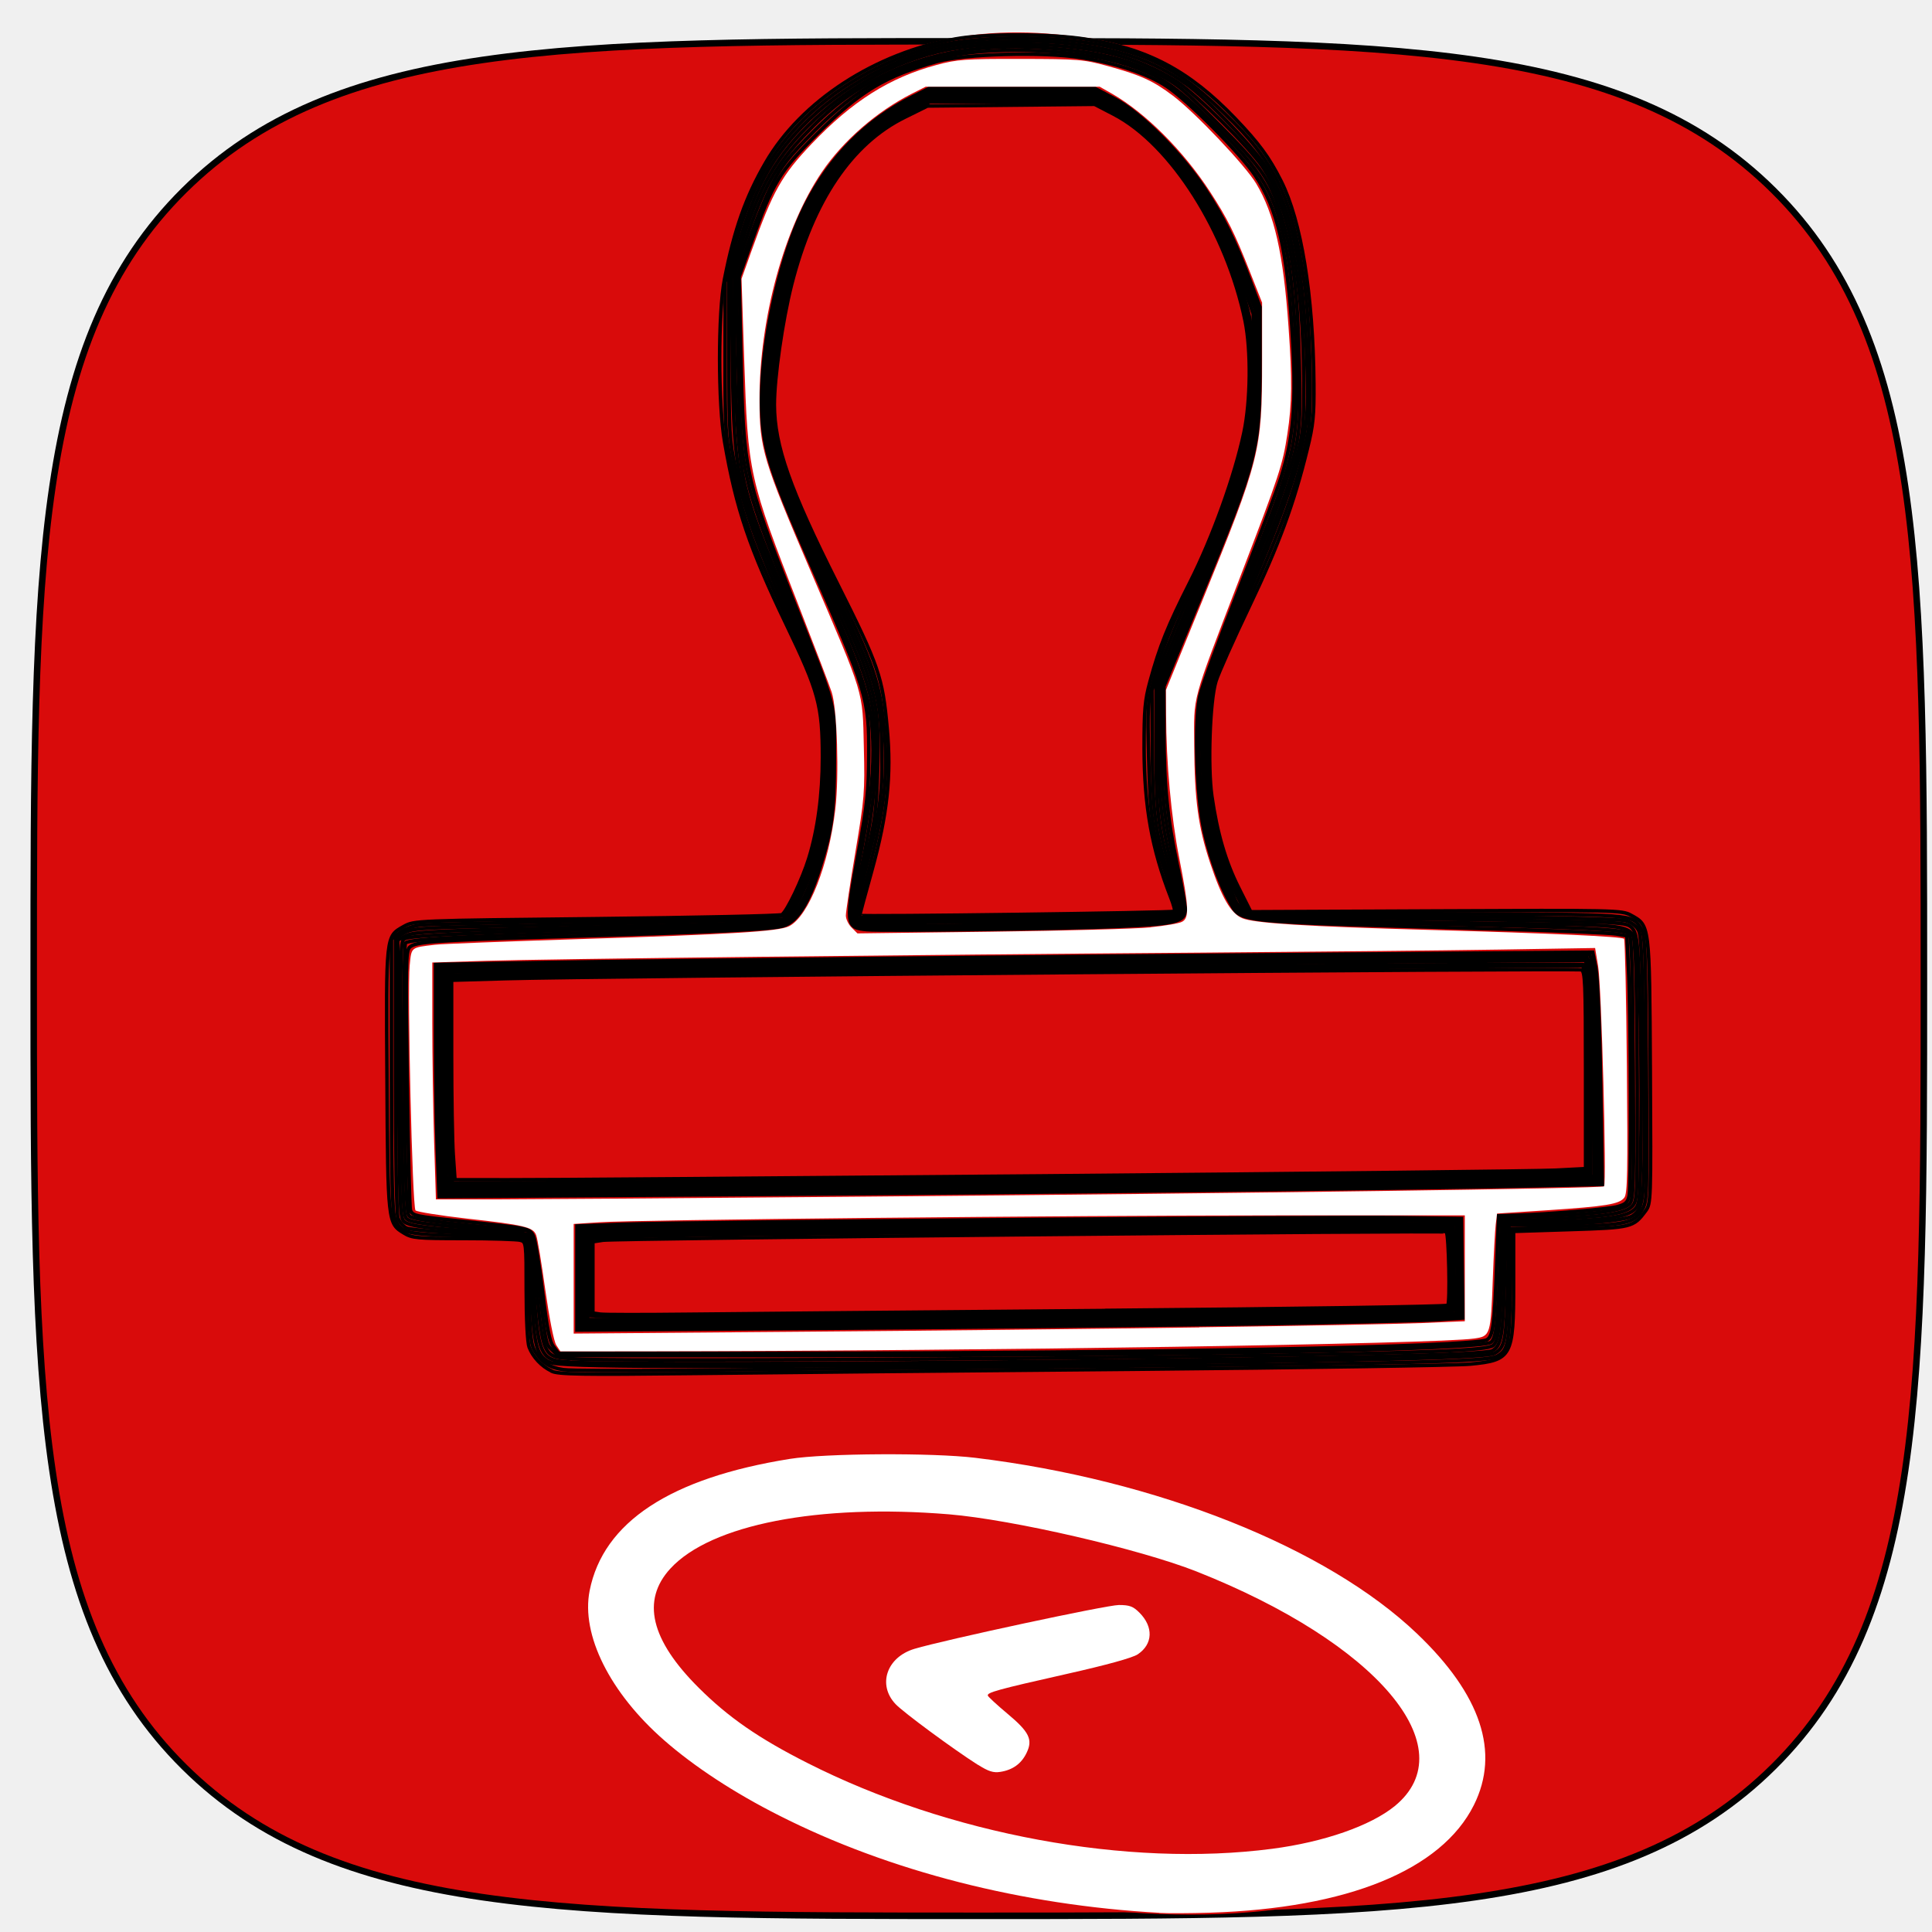
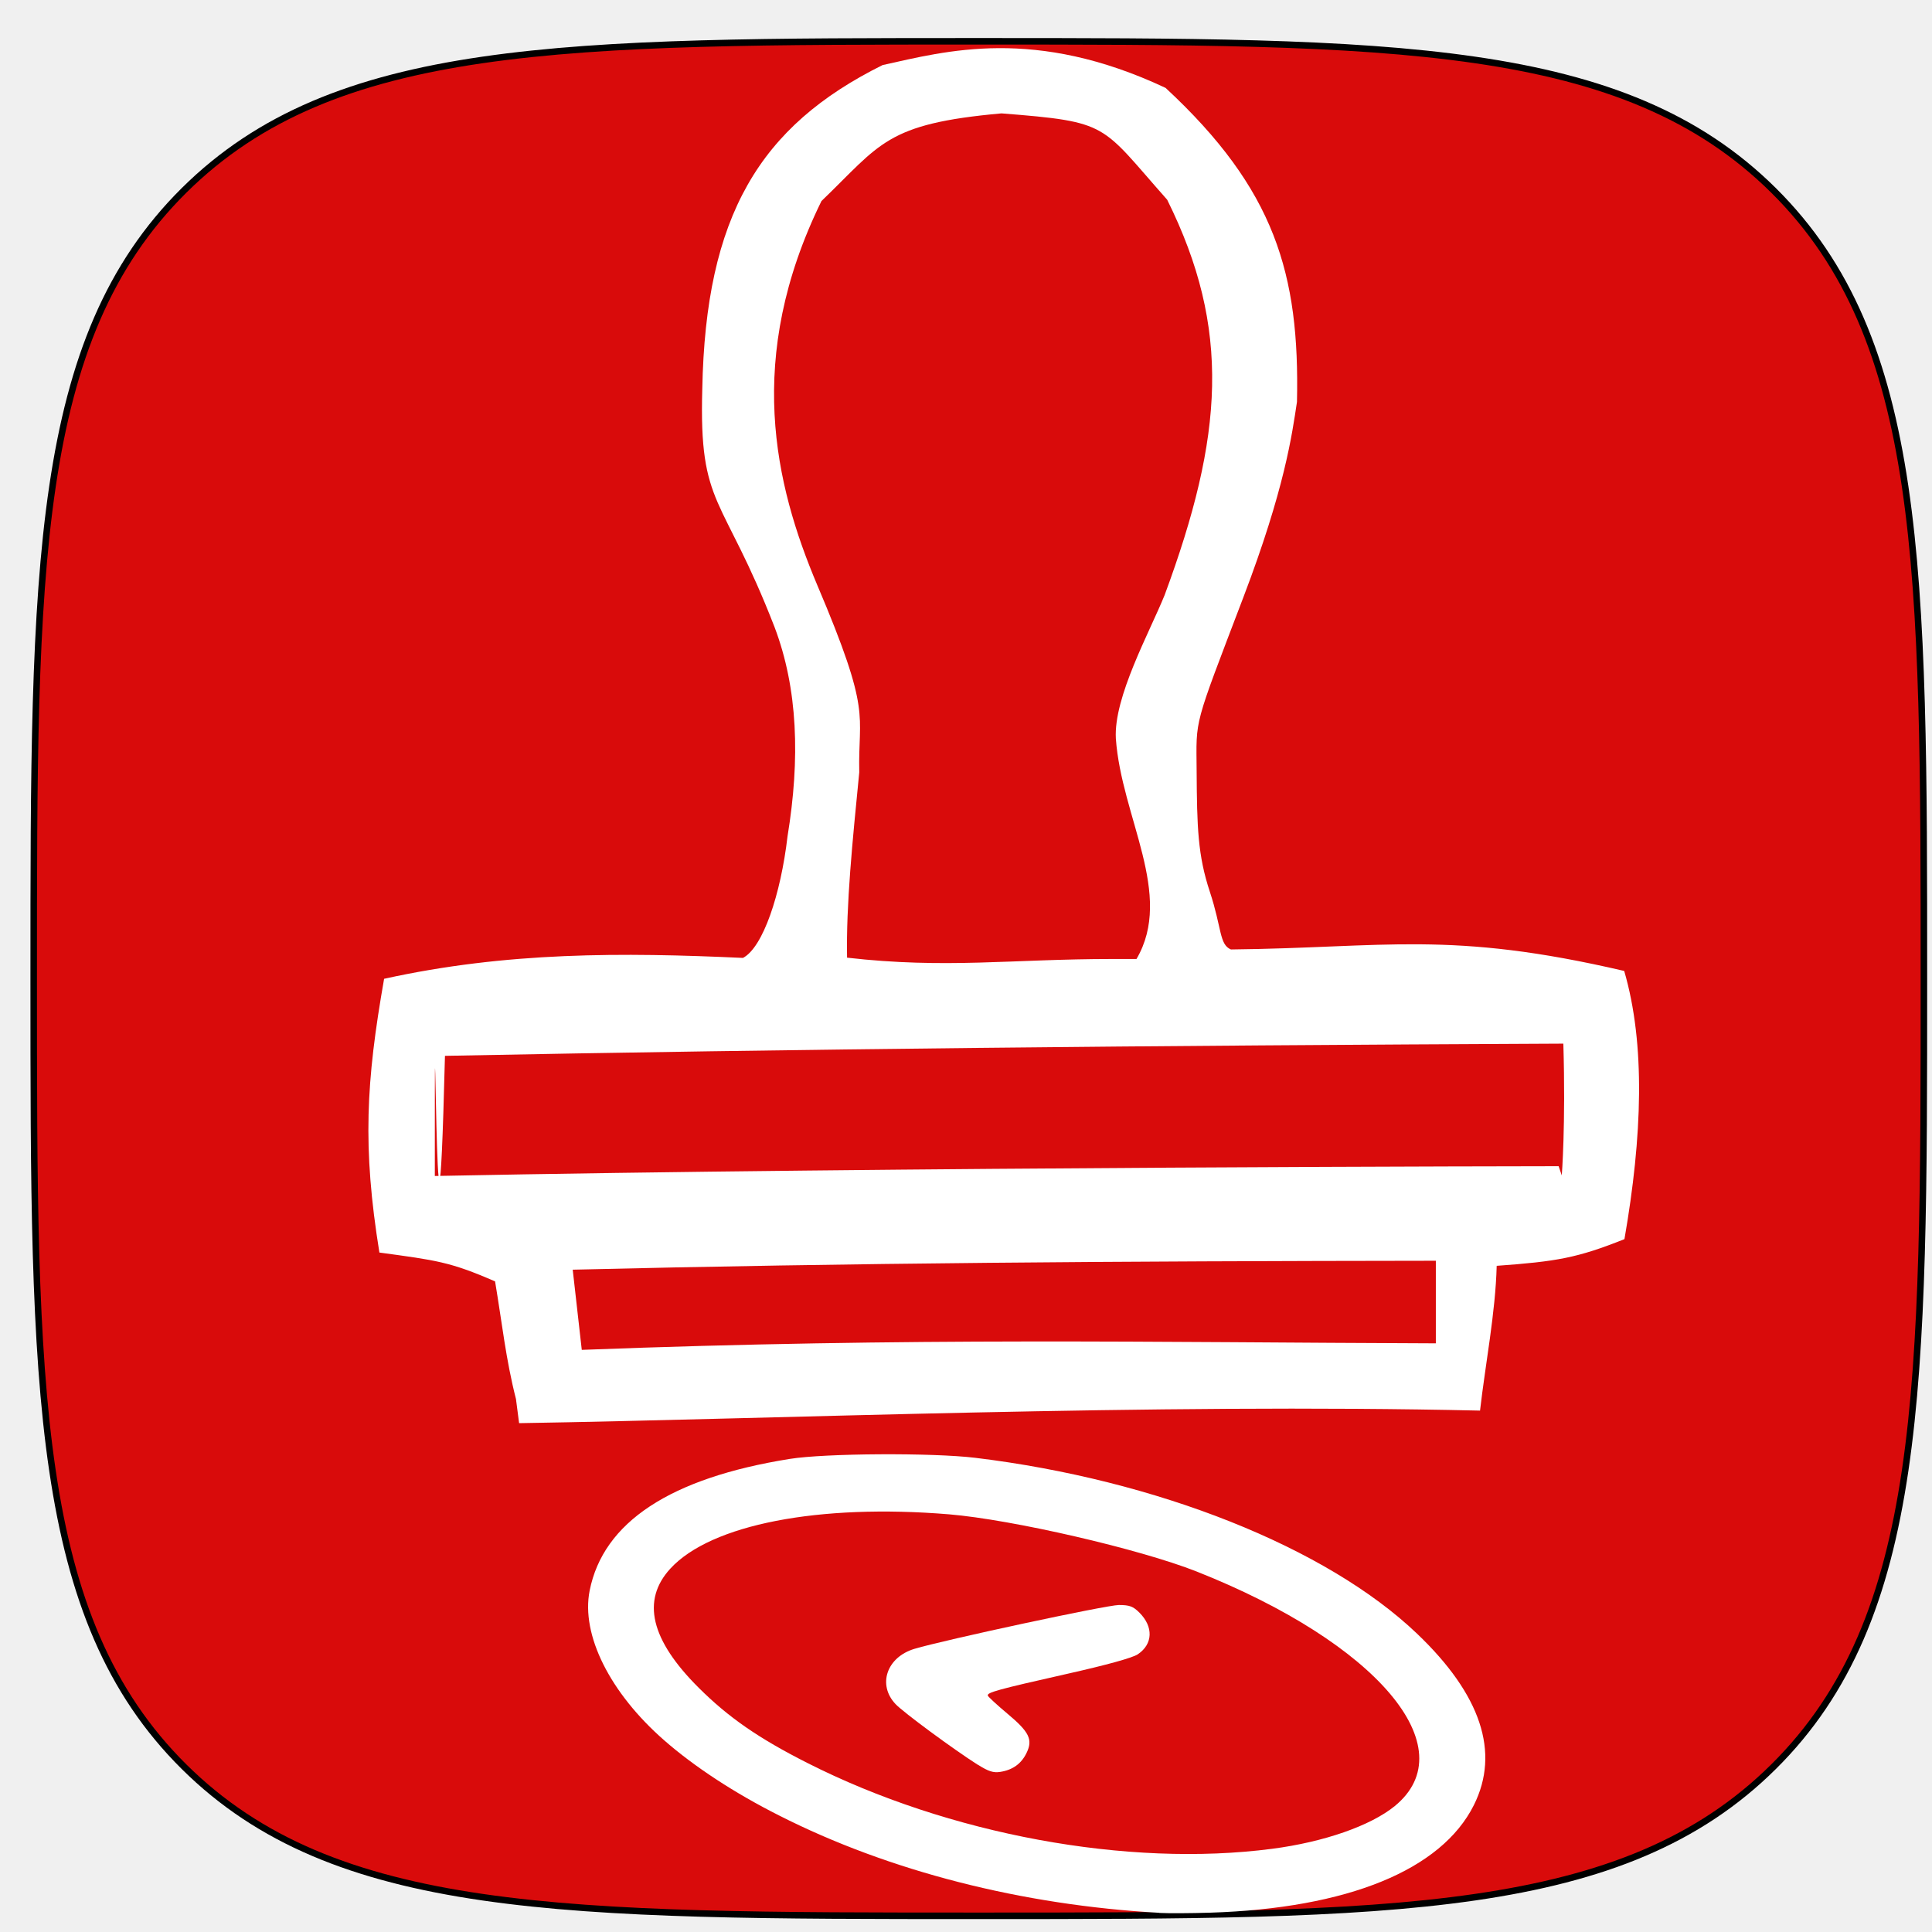
<svg xmlns="http://www.w3.org/2000/svg" width="16px" height="16px" viewBox="0 0 16 16" version="1.1" id="SVGRoot">
  <defs id="defs493" />
-   <g id="layer2">
-     <path d="m 8.106,15.866 c 3.43,0 5.337,0 6.582,-1.235 1.245,-1.235 1.245,-3.126 1.245,-6.527 0,-3.401 0,-5.292 -1.245,-6.527 -1.245,-1.235 -3.152,-1.235 -6.582,-1.235 -3.43,0 -5.337,0 -6.582,1.235 -1.245,1.235 -1.245,3.126 -1.245,6.527 0,3.401 0,5.292 1.245,6.527 1.245,1.235 3.152,1.235 6.582,1.235 z" id="path4949" style="fill:#d90b0b;fill-opacity:1;stroke:#000000;stroke-width:0.054;stroke-miterlimit:4;stroke-dasharray:none;stroke-opacity:1" />
+   <g id="layer3" style="display:none">
+     <rect style="fill:#d90b0b;fill-opacity:1" id="rect1467" width="16.262" height="16.313" x="-0.151" y="-0.151" />
  </g>
-   <g id="layer1">
-     <path style="display:inline;fill:#d90b0b;fill-opacity:1;stroke-width:0.017" d="m 8.624,15.75 c 1.542,0.254 2.875,0.043 3.422,-0.542 0.554,-0.593 0.237,-1.411 -0.813,-2.095 C 10.68,12.754 10.063,12.495 9.252,12.282 7.721,11.88 6.19,11.945 5.401,12.443 5.141,12.608 4.96,12.828 4.892,13.065 4.647,13.917 5.73,14.916 7.514,15.482 7.716,15.546 8.425,15.718 8.624,15.75 Z M 7.872,15.053 C 7.191,14.855 6.6,14.588 6.159,14.279 5.616,13.899 5.353,13.503 5.441,13.196 c 0.036,-0.125 0.099,-0.206 0.238,-0.306 0.453,-0.326 1.383,-0.441 2.493,-0.307 0.258,0.031 1.264,0.269 1.506,0.355 1.149,0.412 1.938,0.992 2.057,1.512 0.027,0.12 0.027,0.139 -0.011,0.246 -0.053,0.152 -0.152,0.255 -0.347,0.361 -0.592,0.32 -1.711,0.381 -2.854,0.155 -0.283,-0.056 -0.353,-0.073 -0.651,-0.16 z M 8.325,14.683 c 0.098,-0.022 0.157,-0.07 0.193,-0.159 0.056,-0.139 0.016,-0.214 -0.197,-0.37 -0.078,-0.057 -0.143,-0.111 -0.143,-0.119 -2.366e-4,-0.008 0.255,-0.071 0.567,-0.138 0.312,-0.068 0.596,-0.135 0.629,-0.149 0.177,-0.075 0.215,-0.254 0.085,-0.401 -0.028,-0.032 -0.065,-0.05 -0.131,-0.065 -0.086,-0.019 -0.152,-0.007 -0.941,0.169 -0.467,0.105 -0.868,0.199 -0.891,0.209 -0.062,0.028 -0.141,0.124 -0.162,0.195 -0.026,0.087 0.004,0.204 0.069,0.271 0.094,0.098 0.725,0.543 0.791,0.559 0.034,0.008 0.092,0.008 0.131,-9.4e-4 z M 4.683,11.392 c 0.021,9.1e-5 0.524,-0.004 1.119,-0.01 0.595,-0.005 1.35,-0.012 1.679,-0.015 0.329,-0.003 0.828,-0.007 1.11,-0.01 0.282,-0.003 1.225,-0.012 2.096,-0.02 1.702,-0.015 1.67,-0.013 1.776,-0.121 0.084,-0.085 0.097,-0.175 0.092,-0.612 -0.003,-0.222 -0.003,-0.405 -0.001,-0.406 0.002,-9.39e-4 0.194,-0.003 0.426,-0.006 0.232,-0.002 0.454,-0.013 0.493,-0.023 0.086,-0.024 0.176,-0.116 0.202,-0.207 0.011,-0.037 0.018,-0.193 0.016,-0.347 -0.002,-0.154 -0.006,-0.6 -0.009,-0.992 -0.003,-0.392 -0.008,-0.75 -0.011,-0.796 -0.01,-0.156 -0.095,-0.258 -0.246,-0.293 -0.065,-0.015 -0.461,-0.015 -2.393,0.005 -0.271,0.003 -0.531,0.004 -0.576,0.004 l -0.083,-0.001 -0.071,-0.118 C 10.071,7.035 9.965,6.372 10.044,5.805 10.069,5.623 10.107,5.527 10.323,5.097 10.559,4.63 10.63,4.455 10.744,4.057 10.846,3.702 10.906,3.522 10.898,3.227 10.853,1.683 10.636,1.365 10.155,0.889 9.634,0.373 9.135,0.323 8.751,0.285 7.889,0.201 7.139,0.44 6.593,0.997 5.801,1.803 5.675,3.656 6.506,5.182 6.725,5.584 6.78,5.749 6.801,6.072 6.828,6.495 6.768,6.943 6.644,7.245 6.583,7.393 6.487,7.573 6.466,7.58 c -0.004,0.001 -0.122,0.003 -0.262,0.004 -1.264,0.008 -2.731,0.027 -2.776,0.036 -0.03,0.006 -0.084,0.032 -0.12,0.057 -0.129,0.091 -0.129,0.097 -0.119,1.272 0.005,0.584 0.015,1.085 0.023,1.115 0.007,0.029 0.038,0.078 0.068,0.108 0.101,0.101 0.149,0.109 0.624,0.105 0.238,-0.002 0.435,-7.73e-4 0.437,0.003 0.002,0.004 0.006,0.169 0.007,0.368 0.002,0.198 0.005,0.397 0.008,0.44 0.005,0.077 0.059,0.179 0.122,0.229 0.04,0.032 0.157,0.075 0.206,0.075 z m 0.227,-0.8 c -0.001,-0.151 7.52e-4,-0.286 0.004,-0.299 0.005,-0.019 0.279,-0.027 1.188,-0.035 0.65,-0.006 1.54,-0.014 1.978,-0.018 2.748,-0.026 3.866,-0.035 3.886,-0.03 0.026,0.006 0.037,0.593 0.012,0.604 -0.009,0.004 -0.336,0.009 -0.727,0.012 -0.98,0.008 -2.421,0.021 -4.515,0.042 -0.976,0.01 -1.785,0.014 -1.799,0.009 -0.017,-0.006 -0.025,-0.099 -0.027,-0.284 z M 3.75,8.938 c -0.004,-0.449 -0.004,-0.817 -2.139e-4,-0.82 0.006,-0.003 1.235,-0.016 2.933,-0.031 0.266,-0.002 1.179,-0.011 2.03,-0.018 0.85,-0.008 1.969,-0.018 2.485,-0.023 0.516,-0.005 1.157,-0.011 1.423,-0.013 0.266,-0.003 0.486,-0.002 0.489,0.002 0.003,0.004 0.006,0.145 0.007,0.313 0.006,0.708 0.009,1.103 0.011,1.212 0.001,0.064 -0.004,0.118 -0.012,0.119 -0.008,0.002 -0.351,0.007 -0.763,0.01 -0.874,0.008 -1.251,0.011 -2.438,0.023 -0.48,0.005 -1.855,0.017 -3.054,0.028 -1.2,0.011 -2.378,0.022 -2.618,0.025 -0.24,0.003 -0.447,0.001 -0.461,-0.003 C 3.765,9.756 3.755,9.5 3.75,8.938 Z M 7.233,7.192 C 7.349,6.788 7.365,6.684 7.368,6.325 7.373,5.784 7.302,5.492 7.054,5.036 6.645,4.283 6.387,3.755 6.427,3.219 6.593,0.997 7.76,0.883 7.76,0.883 L 9.028,0.866 C 9.774,1.112 10.288,2.203 10.341,2.926 10.366,3.273 10.325,3.545 10.173,4.023 10.054,4.4 9.971,4.592 9.754,4.997 c -0.1,0.186 -0.125,0.25 -0.2,0.51 -0.092,0.319 -0.102,0.397 -0.096,0.773 0.006,0.382 0.089,0.817 0.211,1.104 0.037,0.088 0.064,0.161 0.06,0.164 -0.006,0.003 -2.57,0.031 -2.595,0.028 -0.005,-6.133e-4 0.04,-0.173 0.1,-0.383 z" id="path4879" />
-     <path style="opacity:1;fill:#000000;fill-opacity:0;fill-rule:nonzero;stroke:#000000;stroke-width:0.029;stroke-miterlimit:4;stroke-dasharray:none;stroke-opacity:1;paint-order:stroke fill markers" d="M 4.568,11.354 C 4.486,11.316 4.413,11.238 4.382,11.156 c -0.014,-0.036 -0.024,-0.234 -0.024,-0.467 0,-0.401 -4.53e-4,-0.405 -0.05,-0.418 C 4.281,10.264 4.07,10.257 3.839,10.257 3.457,10.257 3.412,10.253 3.346,10.212 3.212,10.131 3.212,10.128 3.205,8.94 3.197,7.735 3.195,7.757 3.343,7.673 3.431,7.624 3.435,7.624 4.939,7.608 5.769,7.599 6.46,7.584 6.475,7.575 6.517,7.549 6.645,7.281 6.698,7.109 6.772,6.871 6.811,6.582 6.811,6.273 6.811,5.843 6.78,5.729 6.513,5.175 6.207,4.539 6.097,4.215 6.001,3.66 5.946,3.347 5.946,2.59 6,2.313 6.081,1.902 6.177,1.629 6.342,1.346 6.636,0.838 7.246,0.441 7.915,0.322 c 0.25,-0.044 0.765,-0.044 1.065,8.921e-4 0.52,0.078 0.866,0.26 1.248,0.658 0.196,0.205 0.28,0.318 0.381,0.518 0.166,0.33 0.266,0.942 0.272,1.676 0.002,0.265 -0.005,0.344 -0.055,0.545 -0.109,0.448 -0.237,0.796 -0.48,1.303 -0.132,0.275 -0.256,0.554 -0.276,0.619 -0.05,0.16 -0.069,0.705 -0.034,0.95 0.044,0.307 0.113,0.542 0.22,0.756 l 0.102,0.203 1.536,-0.007 c 1.481,-0.007 1.538,-0.006 1.612,0.035 0.157,0.087 0.154,0.066 0.161,1.291 0.006,1.078 0.005,1.098 -0.039,1.158 -0.101,0.136 -0.114,0.139 -0.623,0.155 l -0.47,0.015 v 0.44 c 0,0.596 -0.016,0.626 -0.357,0.659 -0.114,0.011 -1.37,0.03 -2.792,0.043 -1.422,0.012 -3.073,0.028 -3.668,0.035 -0.897,0.01 -1.094,0.007 -1.149,-0.019 z m 4.596,-0.502 c 1.543,-0.013 2.815,-0.032 2.826,-0.042 0.02,-0.019 0.008,-0.587 -0.012,-0.607 -0.015,-0.015 -6.883,0.052 -6.985,0.068 l -0.083,0.013 v 0.295 0.295 l 0.061,0.009 c 0.033,0.005 0.359,0.005 0.724,0.001 0.365,-0.004 1.926,-0.018 3.469,-0.031 z M 8.634,9.738 c 2.2,-0.019 4.111,-0.04 4.248,-0.047 L 13.131,9.678 V 8.862 c 0,-0.725 -0.004,-0.818 -0.035,-0.83 -0.039,-0.015 -8.209,0.051 -8.909,0.073 l -0.447,0.013 v 0.624 c 0,0.343 0.006,0.715 0.014,0.826 l 0.014,0.202 0.433,5.348e-4 C 4.439,9.772 6.434,9.756 8.634,9.738 Z M 9.727,7.547 c 0.005,-0.005 -0.008,-0.057 -0.031,-0.114 C 9.539,7.029 9.477,6.684 9.475,6.202 9.475,5.879 9.481,5.801 9.524,5.644 9.604,5.35 9.672,5.182 9.856,4.819 10.042,4.451 10.226,3.941 10.302,3.581 10.357,3.321 10.361,2.903 10.312,2.66 10.161,1.923 9.699,1.194 9.225,0.947 l -0.16,-0.083 -0.692,0.007 -0.692,0.007 -0.188,0.093 C 7.052,1.188 6.732,1.662 6.556,2.357 6.48,2.657 6.413,3.127 6.413,3.352 6.414,3.692 6.541,4.051 6.934,4.832 7.277,5.514 7.309,5.607 7.347,6.031 7.383,6.422 7.349,6.743 7.221,7.207 7.165,7.408 7.12,7.576 7.12,7.581 7.12,7.593 9.714,7.559 9.727,7.547 Z" id="path824" />
-     <path style="opacity:1;fill:#000000;fill-opacity:0;fill-rule:nonzero;stroke:#000000;stroke-width:0.029;stroke-miterlimit:4;stroke-dasharray:none;stroke-opacity:1;paint-order:stroke fill markers" d="M 4.667,11.343 C 4.553,11.326 4.494,11.289 4.434,11.197 4.397,11.14 4.39,11.077 4.38,10.707 4.374,10.474 4.361,10.274 4.351,10.264 4.341,10.254 4.122,10.241 3.865,10.235 3.354,10.222 3.322,10.215 3.27,10.092 3.249,10.04 3.242,9.764 3.242,8.901 V 7.778 l 0.065,-0.052 c 0.041,-0.032 0.108,-0.057 0.177,-0.065 0.061,-0.007 0.757,-0.022 1.545,-0.034 1.09,-0.016 1.442,-0.028 1.468,-0.049 C 6.551,7.534 6.698,7.203 6.744,7.023 6.849,6.612 6.859,6.009 6.767,5.718 6.74,5.633 6.626,5.365 6.514,5.121 6.229,4.504 6.155,4.298 6.056,3.834 6.008,3.614 6.004,3.544 6.005,2.965 L 6.006,2.335 6.076,2.075 C 6.201,1.607 6.35,1.316 6.606,1.043 6.887,0.741 7.306,0.498 7.733,0.387 8.128,0.285 8.827,0.292 9.249,0.402 c 0.352,0.092 0.566,0.221 0.895,0.54 0.422,0.408 0.555,0.69 0.656,1.385 0.049,0.338 0.068,1.057 0.033,1.247 -0.074,0.402 -0.219,0.806 -0.535,1.498 -0.132,0.29 -0.252,0.578 -0.267,0.641 -0.014,0.062 -0.026,0.287 -0.027,0.5 -8.6e-4,0.403 0.027,0.599 0.123,0.88 0.065,0.188 0.2,0.468 0.228,0.469 0.013,5.789e-4 0.715,0.003 1.56,0.006 1.65,0.005 1.596,8.772e-4 1.674,0.12 0.035,0.054 0.039,0.156 0.046,1.16 0.007,1.092 0.007,1.101 -0.04,1.177 -0.065,0.105 -0.129,0.118 -0.643,0.136 l -0.435,0.015 -0.008,0.466 c -0.009,0.488 -0.018,0.54 -0.112,0.59 -0.082,0.044 -0.723,0.06 -3.321,0.084 -1.373,0.013 -2.905,0.027 -3.403,0.032 -0.498,0.005 -0.951,0.003 -1.005,-0.005 z m 4.132,-0.469 c 1.55,-0.014 2.907,-0.032 3.016,-0.04 l 0.199,-0.014 -9.32e-4,-0.303 c -5.13e-4,-0.167 -0.009,-0.311 -0.019,-0.32 -0.027,-0.027 -6.644,0.021 -6.969,0.051 L 4.888,10.26 v 0.318 0.318 l 0.16,0.006 c 0.088,0.004 0.334,0.004 0.547,0.002 0.213,-0.002 1.655,-0.016 3.204,-0.03 z M 9.982,9.748 C 11.306,9.736 12.562,9.721 12.771,9.713 L 13.153,9.7 V 8.908 c 0,-0.485 -0.009,-0.815 -0.023,-0.851 L 13.107,7.998 11.368,8.012 C 6.247,8.055 4.739,8.07 4.253,8.083 l -0.536,0.014 1.149e-4,0.633 c 6.19e-5,0.348 0.007,0.731 0.015,0.851 l 0.014,0.219 1.913,-0.015 c 1.052,-0.008 2.997,-0.024 4.322,-0.036 z M 9.046,7.587 c 0.373,-0.008 0.684,-0.021 0.693,-0.03 0.008,-0.008 -0.02,-0.123 -0.064,-0.254 C 9.545,6.909 9.527,6.796 9.513,6.29 9.502,5.84 9.503,5.819 9.558,5.616 9.625,5.373 9.694,5.197 9.826,4.933 10.03,4.526 10.211,4.048 10.304,3.672 c 0.044,-0.178 0.052,-0.267 0.052,-0.586 3.75e-4,-0.343 -0.005,-0.394 -0.059,-0.586 C 10.221,2.235 10.169,2.102 10.056,1.875 9.84,1.446 9.519,1.079 9.227,0.926 L 9.069,0.844 H 8.385 7.7 l -0.174,0.087 C 7.071,1.159 6.774,1.556 6.583,2.191 6.497,2.473 6.416,2.936 6.397,3.242 c -0.024,0.386 0.077,0.698 0.517,1.601 0.319,0.655 0.372,0.808 0.407,1.185 0.036,0.381 0.005,0.664 -0.125,1.174 -0.054,0.211 -0.098,0.388 -0.098,0.393 0,0.014 1.136,0.009 1.948,-0.009 z" id="path826" />
-     <path style="opacity:1;fill:#000000;fill-opacity:0;fill-rule:nonzero;stroke:#000000;stroke-width:0.029;stroke-miterlimit:4;stroke-dasharray:none;stroke-opacity:1;paint-order:stroke fill markers" d="M 4.552,11.283 C 4.44,11.223 4.422,11.15 4.401,10.693 4.391,10.462 4.374,10.264 4.363,10.253 4.352,10.242 4.133,10.224 3.877,10.213 3.611,10.202 3.391,10.183 3.364,10.169 3.338,10.155 3.308,10.119 3.296,10.088 3.284,10.056 3.275,9.564 3.275,8.901 V 7.769 l 0.072,-0.043 c 0.066,-0.039 0.14,-0.044 0.956,-0.06 0.486,-0.01 1.176,-0.026 1.534,-0.036 l 0.65,-0.018 0.049,-0.057 C 6.597,7.484 6.717,7.198 6.769,6.999 6.861,6.642 6.876,6.056 6.8,5.763 6.782,5.695 6.662,5.403 6.534,5.114 6.264,4.507 6.166,4.233 6.091,3.88 6.041,3.645 6.037,3.582 6.037,2.962 V 2.296 L 6.105,2.062 C 6.247,1.57 6.377,1.324 6.638,1.052 6.963,0.714 7.431,0.461 7.882,0.38 8.116,0.338 8.532,0.328 8.809,0.356 9.263,0.403 9.545,0.498 9.825,0.697 10.004,0.825 10.405,1.245 10.498,1.403 c 0.201,0.338 0.297,0.81 0.325,1.588 0.012,0.326 0.007,0.445 -0.022,0.611 -0.054,0.307 -0.202,0.724 -0.498,1.404 -0.146,0.335 -0.276,0.653 -0.29,0.707 -0.016,0.065 -0.022,0.265 -0.015,0.581 0.009,0.447 0.014,0.497 0.07,0.681 0.067,0.22 0.209,0.539 0.258,0.577 0.022,0.018 0.474,0.028 1.545,0.037 0.972,0.008 1.542,0.021 1.593,0.036 0.052,0.015 0.089,0.045 0.108,0.084 0.022,0.046 0.031,0.319 0.04,1.112 0.012,1.126 0.008,1.182 -0.095,1.25 -0.056,0.037 -0.45,0.072 -0.819,0.074 l -0.201,8.2e-4 -0.011,0.47 c -0.011,0.486 -0.022,0.545 -0.109,0.592 -0.069,0.037 -1.032,0.061 -3.466,0.086 -3.138,0.033 -4.282,0.029 -4.358,-0.012 z m 6.08,-0.407 c 0.758,-0.011 1.386,-0.028 1.395,-0.038 0.009,-0.01 0.01,-0.162 0.002,-0.338 l -0.014,-0.32 -1.083,-0.007 c -1.225,-0.008 -5.736,0.034 -5.935,0.055 l -0.13,0.014 v 0.343 0.343 l 2.193,-0.016 c 1.206,-0.009 2.814,-0.025 3.572,-0.035 z M 9.982,9.771 c 1.215,-0.012 2.431,-0.027 2.701,-0.035 l 0.492,-0.014 -0.001,-0.754 C 13.172,8.269 13.16,8.025 13.123,7.988 13.107,7.972 4.878,8.041 4.143,8.063 l -0.447,0.013 9.95e-5,0.621 c 5.52e-5,0.341 0.007,0.734 0.015,0.873 l 0.015,0.252 2.024,-0.015 c 1.113,-0.008 3.018,-0.024 4.234,-0.036 z M 9.628,7.586 c 0.157,-0.017 0.155,-0.008 0.055,-0.324 C 9.567,6.894 9.546,6.736 9.543,6.205 l -0.003,-0.489 0.081,-0.233 C 9.665,5.354 9.771,5.101 9.856,4.919 10.056,4.493 10.177,4.189 10.275,3.86 c 0.077,-0.259 0.08,-0.276 0.088,-0.71 0.009,-0.428 0.007,-0.453 -0.05,-0.661 C 10.123,1.79 9.676,1.14 9.221,0.901 L 9.069,0.821 H 8.381 7.693 L 7.556,0.89 C 7.48,0.928 7.359,1.002 7.286,1.053 6.857,1.357 6.579,1.913 6.437,2.745 6.304,3.522 6.341,3.69 6.91,4.887 c 0.346,0.728 0.389,0.879 0.394,1.37 0.003,0.334 -0.018,0.476 -0.143,0.979 -0.048,0.192 -0.08,0.36 -0.072,0.374 0.016,0.026 2.269,0.004 2.538,-0.024 z" id="path828" />
-     <path style="opacity:1;fill:#000000;fill-opacity:0;fill-rule:nonzero;stroke:#000000;stroke-width:0.029;stroke-miterlimit:4;stroke-dasharray:none;stroke-opacity:1;paint-order:stroke fill markers" d="M 4.709,11.279 C 4.466,11.266 4.453,11.232 4.413,10.538 4.403,10.364 4.388,10.268 4.368,10.247 4.347,10.227 4.248,10.213 4.055,10.202 3.563,10.177 3.385,10.155 3.345,10.115 3.312,10.082 3.308,9.963 3.301,8.932 L 3.294,7.785 3.364,7.748 C 3.425,7.717 3.609,7.708 4.708,7.682 6.667,7.635 6.475,7.647 6.545,7.569 6.618,7.487 6.732,7.218 6.79,6.991 6.881,6.635 6.894,6.067 6.818,5.771 6.801,5.704 6.678,5.396 6.546,5.086 6.099,4.044 6.078,3.953 6.066,3.018 L 6.056,2.309 6.127,2.068 C 6.281,1.546 6.429,1.288 6.75,0.986 7.049,0.704 7.446,0.494 7.827,0.416 c 0.367,-0.075 0.927,-0.067 1.329,0.018 0.205,0.043 0.425,0.134 0.594,0.245 0.157,0.103 0.59,0.534 0.703,0.699 0.222,0.324 0.34,0.932 0.344,1.764 0.002,0.35 -0.005,0.436 -0.046,0.597 -0.071,0.279 -0.192,0.606 -0.477,1.282 -0.141,0.334 -0.268,0.656 -0.283,0.715 -0.019,0.077 -0.023,0.242 -0.014,0.575 0.015,0.522 0.035,0.627 0.192,0.99 0.14,0.325 -0.052,0.288 1.607,0.309 0.788,0.01 1.493,0.024 1.568,0.031 0.223,0.02 0.212,-0.005 0.234,0.576 0.01,0.278 0.016,0.786 0.012,1.129 -0.006,0.59 -0.009,0.626 -0.051,0.668 -0.063,0.063 -0.23,0.089 -0.676,0.105 l -0.389,0.014 -0.013,0.456 c -0.014,0.474 -0.028,0.557 -0.102,0.597 -0.063,0.034 -1.269,0.063 -3.637,0.089 -1.905,0.021 -3.68,0.023 -4.013,0.006 z m 5.858,-0.382 c 0.747,-0.012 1.387,-0.027 1.42,-0.034 l 0.061,-0.013 -0.006,-0.346 -0.006,-0.346 -0.884,-0.007 c -1.047,-0.008 -5.837,0.035 -6.115,0.055 l -0.193,0.014 v 0.365 0.365 L 7.026,10.934 c 1.2,-0.008 2.794,-0.025 3.541,-0.037 z M 9.993,9.793 c 1.136,-0.011 2.323,-0.027 2.638,-0.035 l 0.571,-0.015 -0.009,-0.843 c -0.007,-0.639 -0.016,-0.855 -0.038,-0.895 l -0.029,-0.052 -1.749,0.014 c -4.286,0.036 -6.437,0.057 -7.047,0.07 l -0.657,0.014 9.06e-5,0.61 c 4.86e-5,0.336 0.007,0.739 0.015,0.896 L 3.702,9.844 5.814,9.829 C 6.976,9.82 8.856,9.804 9.993,9.793 Z M 9.582,7.608 C 9.796,7.588 9.799,7.581 9.699,7.237 9.589,6.854 9.574,6.723 9.573,6.164 L 9.573,5.685 9.648,5.479 C 9.689,5.366 9.807,5.084 9.911,4.852 10.123,4.375 10.256,4.026 10.328,3.757 c 0.043,-0.162 0.049,-0.241 0.05,-0.67 l 0.001,-0.486 -0.095,-0.276 C 10.057,1.663 9.645,1.102 9.224,0.881 L 9.069,0.799 H 8.381 7.693 L 7.556,0.868 C 7.276,1.008 7.045,1.206 6.882,1.444 6.586,1.875 6.361,2.687 6.362,3.318 6.362,3.715 6.423,3.899 6.862,4.836 7.252,5.667 7.286,5.799 7.268,6.379 7.258,6.719 7.248,6.79 7.167,7.13 7.065,7.554 7.059,7.619 7.115,7.636 c 0.051,0.015 2.27,-0.009 2.467,-0.028 z" id="path830" />
-     <path style="opacity:1;fill:#000000;fill-opacity:0;fill-rule:nonzero;stroke:#000000;stroke-width:0.029;stroke-miterlimit:4;stroke-dasharray:none;stroke-opacity:1;paint-order:stroke fill markers" d="M 4.769,11.254 C 4.481,11.234 4.5,11.276 4.426,10.48 4.414,10.354 4.395,10.241 4.384,10.23 4.373,10.218 4.25,10.2 4.112,10.189 3.536,10.142 3.398,10.124 3.366,10.092 3.339,10.065 3.332,9.881 3.324,8.924 3.314,7.828 3.315,7.788 3.355,7.772 3.423,7.745 4.014,7.719 5.131,7.694 6.401,7.666 6.489,7.66 6.549,7.597 6.77,7.363 6.931,6.605 6.878,6.045 6.853,5.781 6.823,5.689 6.546,5.032 6.292,4.426 6.222,4.239 6.167,4.008 6.115,3.79 6.083,3.297 6.082,2.705 L 6.082,2.28 6.18,1.98 C 6.317,1.564 6.428,1.365 6.653,1.127 6.88,0.888 7.05,0.758 7.302,0.631 7.704,0.429 8.162,0.354 8.716,0.401 c 0.377,0.032 0.616,0.089 0.854,0.204 0.173,0.084 0.222,0.124 0.523,0.425 0.368,0.368 0.432,0.464 0.527,0.79 0.092,0.318 0.127,0.608 0.14,1.172 0.014,0.591 0.005,0.661 -0.126,1.042 -0.098,0.286 -0.146,0.407 -0.415,1.063 -0.287,0.698 -0.28,0.665 -0.263,1.193 0.008,0.243 0.028,0.507 0.045,0.586 0.048,0.225 0.214,0.618 0.282,0.669 0.079,0.059 0.443,0.077 1.982,0.1 1.375,0.02 1.248,-0.005 1.276,0.244 0.009,0.081 0.017,0.577 0.018,1.102 0.001,0.937 4.89e-4,0.956 -0.044,1.001 -0.059,0.059 -0.224,0.084 -0.695,0.105 l -0.365,0.017 -0.015,0.409 c -0.018,0.48 -0.03,0.583 -0.075,0.62 -0.049,0.04 -0.52,0.06 -2.097,0.085 -1.746,0.029 -5.238,0.045 -5.5,0.027 z M 10.479,10.92 c 0.747,-0.012 1.411,-0.027 1.476,-0.034 l 0.117,-0.013 -0.006,-0.368 -0.006,-0.368 -0.729,-0.007 c -0.893,-0.009 -5.915,0.035 -6.259,0.055 l -0.249,0.014 v 0.387 0.387 l 2.149,-0.015 c 1.182,-0.008 2.76,-0.025 3.508,-0.036 z M 9.993,9.815 c 1.088,-0.011 2.26,-0.027 2.605,-0.035 l 0.627,-0.015 -0.012,-0.853 C 13.205,8.263 13.195,8.043 13.172,7.994 L 13.143,7.93 11.319,7.945 C 7.705,7.975 5.107,8.002 4.386,8.016 l -0.735,0.015 8.18e-5,0.599 c 4.42e-5,0.33 0.007,0.743 0.015,0.918 L 3.68,9.866 5.848,9.851 C 7.04,9.843 8.905,9.826 9.993,9.815 Z M 8.623,7.651 c 0.619,-0.011 1.05,-0.027 1.085,-0.041 0.032,-0.013 0.064,-0.039 0.071,-0.059 0.007,-0.019 -0.02,-0.167 -0.062,-0.328 C 9.617,6.833 9.595,6.639 9.595,6.118 V 5.679 L 9.692,5.433 C 9.745,5.297 9.859,5.026 9.944,4.83 10.142,4.374 10.287,3.991 10.343,3.779 c 0.037,-0.14 0.045,-0.253 0.05,-0.684 l 0.006,-0.517 -0.084,-0.232 C 10.123,1.815 9.915,1.468 9.597,1.152 9.445,1.002 9.34,0.918 9.227,0.86 L 9.069,0.777 H 8.381 7.693 L 7.556,0.846 C 6.987,1.131 6.662,1.602 6.458,2.437 6.37,2.797 6.34,3.071 6.352,3.401 c 0.015,0.388 0.05,0.493 0.512,1.494 0.246,0.534 0.33,0.76 0.364,0.981 0.053,0.342 0.019,0.808 -0.097,1.318 -0.044,0.193 -0.076,0.371 -0.073,0.397 0.013,0.088 0.006,0.088 1.565,0.061 z" id="path832" />
-     <path style="opacity:1;fill:#000000;fill-opacity:0;fill-rule:nonzero;stroke:#000000;stroke-width:0.029;stroke-miterlimit:4;stroke-dasharray:none;stroke-opacity:1;paint-order:stroke fill markers" d="m 4.57,11.178 c -0.053,-0.053 -0.05,-0.033 -0.124,-0.697 -0.024,-0.215 -0.048,-0.29 -0.094,-0.29 -0.015,-6.2e-5 -0.231,-0.02 -0.48,-0.045 -0.299,-0.03 -0.463,-0.055 -0.483,-0.075 -0.024,-0.024 -0.032,-0.245 -0.04,-1.132 -0.006,-0.611 -0.002,-1.114 0.009,-1.129 0.025,-0.035 0.581,-0.064 1.829,-0.093 C 6.224,7.692 6.412,7.681 6.514,7.639 6.645,7.585 6.794,7.218 6.867,6.77 6.909,6.512 6.909,6.029 6.868,5.834 6.85,5.754 6.77,5.525 6.689,5.326 6.12,3.924 6.135,3.987 6.111,2.92 L 6.097,2.311 6.192,2.025 C 6.244,1.867 6.332,1.649 6.387,1.54 6.473,1.37 6.526,1.303 6.743,1.084 7.099,0.727 7.398,0.562 7.871,0.462 8.271,0.378 8.971,0.413 9.335,0.536 9.613,0.63 9.726,0.705 10.022,0.996 10.468,1.432 10.56,1.59 10.658,2.088 c 0.055,0.281 0.095,0.921 0.08,1.286 -0.017,0.399 -0.058,0.531 -0.523,1.679 -0.254,0.625 -0.287,0.741 -0.287,1.005 -3.403e-4,0.593 0.058,0.94 0.217,1.287 0.093,0.202 0.126,0.233 0.28,0.259 0.073,0.012 0.645,0.033 1.271,0.045 1.369,0.028 1.756,0.046 1.795,0.084 0.022,0.022 0.03,0.27 0.035,1.112 0.006,0.98 0.003,1.088 -0.03,1.124 -0.049,0.054 -0.251,0.084 -0.695,0.104 l -0.365,0.016 -0.016,0.409 c -0.018,0.478 -0.031,0.584 -0.072,0.618 -0.074,0.062 -2.604,0.111 -5.741,0.111 l -1.984,9e-5 z m 5.865,-0.236 c 0.735,-0.012 1.409,-0.027 1.498,-0.035 l 0.161,-0.013 -0.006,-0.39 -0.006,-0.39 -0.597,-0.007 c -0.755,-0.009 -5.974,0.036 -6.381,0.055 l -0.304,0.014 v 0.409 0.409 l 2.149,-0.015 c 1.182,-0.008 2.751,-0.025 3.486,-0.036 z M 9.982,9.837 C 11.039,9.826 12.206,9.81 12.576,9.802 l 0.672,-0.015 -0.013,-0.846 c -0.009,-0.586 -0.022,-0.874 -0.041,-0.94 l -0.028,-0.094 -1.901,0.015 C 8.348,7.946 5.318,7.978 4.43,7.994 l -0.801,0.015 7.3e-5,0.588 c 3.97e-5,0.324 0.007,0.746 0.015,0.94 l 0.015,0.352 2.201,-0.015 c 1.21,-0.008 3.066,-0.024 4.123,-0.036 z M 9.378,7.651 C 9.608,7.64 9.737,7.625 9.759,7.606 9.808,7.566 9.803,7.493 9.728,7.17 9.641,6.79 9.617,6.565 9.617,6.087 L 9.617,5.684 9.703,5.468 C 9.751,5.349 9.883,5.028 9.998,4.755 c 0.244,-0.581 0.359,-0.905 0.391,-1.105 0.013,-0.079 0.023,-0.36 0.023,-0.624 l 1.67e-4,-0.48 -0.08,-0.216 C 10.135,1.797 9.934,1.468 9.607,1.141 9.445,0.98 9.342,0.898 9.227,0.838 L 9.069,0.755 H 8.381 7.693 l -0.137,0.069 C 7.158,1.025 6.871,1.322 6.678,1.733 6.415,2.294 6.276,3.075 6.345,3.594 c 0.033,0.245 0.113,0.463 0.425,1.149 0.391,0.86 0.458,1.075 0.46,1.471 0.001,0.251 -0.028,0.481 -0.124,0.977 -0.088,0.454 -0.086,0.47 0.043,0.488 0.095,0.013 1.798,-0.008 2.229,-0.028 z" id="path834" />
-     <path style="opacity:1;fill:#ffffff;fill-opacity:0;fill-rule:nonzero;stroke:#000000;stroke-width:0.029;stroke-miterlimit:4;stroke-dasharray:none;stroke-opacity:1;paint-order:stroke fill markers" d="m 4.584,11.153 c -0.033,-0.042 -0.053,-0.145 -0.091,-0.457 -0.027,-0.222 -0.061,-0.429 -0.076,-0.46 -0.031,-0.064 -0.033,-0.064 -0.598,-0.123 -0.385,-0.04 -0.402,-0.044 -0.42,-0.091 -0.007,-0.018 -0.019,-0.507 -0.027,-1.087 -0.013,-0.945 -0.011,-1.058 0.02,-1.09 0.046,-0.046 0.201,-0.057 1.165,-0.086 C 5.966,7.718 6.398,7.697 6.49,7.667 6.602,7.631 6.697,7.48 6.787,7.196 6.891,6.868 6.91,6.722 6.91,6.279 6.91,5.801 6.937,5.903 6.567,4.965 6.165,3.946 6.157,3.907 6.135,2.91 L 6.121,2.291 6.219,2.015 C 6.399,1.511 6.454,1.421 6.766,1.109 7.122,0.754 7.334,0.627 7.764,0.508 7.993,0.446 8.632,0.428 8.947,0.476 9.238,0.521 9.504,0.609 9.664,0.716 9.841,0.834 10.27,1.266 10.395,1.452 c 0.188,0.279 0.267,0.619 0.309,1.342 0.032,0.544 0.008,0.836 -0.093,1.156 -0.039,0.121 -0.198,0.544 -0.354,0.94 -0.156,0.396 -0.301,0.789 -0.32,0.873 -0.044,0.187 -0.032,0.749 0.022,1.053 0.039,0.218 0.138,0.504 0.224,0.651 0.103,0.176 -0.022,0.163 2.263,0.228 0.468,0.013 0.891,0.031 0.939,0.04 l 0.088,0.015 0.014,0.287 c 0.019,0.382 0.023,1.777 0.005,1.864 -0.011,0.056 -0.029,0.073 -0.094,0.091 -0.077,0.022 -0.545,0.062 -0.843,0.072 l -0.144,0.005 -0.016,0.409 c -0.019,0.504 -0.031,0.59 -0.082,0.618 -0.111,0.059 -2.793,0.111 -5.806,0.111 l -1.882,3.05e-4 z m 5.806,-0.189 c 0.723,-0.012 1.407,-0.027 1.52,-0.035 l 0.205,-0.014 -0.006,-0.412 -0.006,-0.412 -0.508,-0.007 c -0.652,-0.009 -5.959,0.036 -6.447,0.055 l -0.37,0.014 v 0.431 0.431 l 2.149,-0.015 c 1.182,-0.008 2.741,-0.025 3.464,-0.036 z M 9.96,9.859 C 10.993,9.848 12.16,9.832 12.554,9.824 l 0.716,-0.015 -0.014,-0.831 C 13.248,8.483 13.231,8.094 13.216,8.016 l -0.026,-0.13 -1.979,0.015 C 8.571,7.921 5.494,7.954 4.452,7.972 L 3.607,7.987 V 8.577 c 0,0.325 0.007,0.757 0.015,0.962 L 3.636,9.91 5.859,9.895 C 7.081,9.887 8.927,9.871 9.96,9.859 Z M 9.271,7.672 C 9.747,7.651 9.816,7.633 9.816,7.528 9.816,7.498 9.787,7.337 9.751,7.17 9.667,6.777 9.639,6.494 9.639,6.045 V 5.683 L 9.928,4.981 C 10.419,3.789 10.435,3.728 10.435,2.981 V 2.543 L 10.355,2.33 C 10.227,1.99 10.134,1.8 9.977,1.562 9.78,1.265 9.442,0.928 9.227,0.816 L 9.069,0.733 H 8.381 7.693 L 7.556,0.802 C 7.175,0.993 6.873,1.298 6.672,1.695 6.412,2.21 6.248,3.114 6.326,3.606 c 0.035,0.225 0.119,0.452 0.397,1.083 0.455,1.032 0.475,1.096 0.472,1.569 -0.002,0.294 -0.013,0.405 -0.082,0.78 -0.113,0.617 -0.111,0.645 0.064,0.661 0.144,0.013 1.622,-0.006 2.095,-0.027 z" id="path836" />
-     <path style="fill:#ffffff;stroke-width:0.022" d="M 4.607,11.14 C 4.587,11.11 4.55,10.921 4.516,10.683 4.485,10.46 4.451,10.255 4.44,10.228 4.415,10.162 4.34,10.144 3.859,10.091 3.642,10.066 3.454,10.036 3.441,10.024 3.415,9.997 3.372,8.206 3.393,7.994 3.408,7.842 3.4,7.848 3.602,7.824 3.657,7.817 4.184,7.797 4.773,7.778 6.072,7.737 6.451,7.714 6.536,7.67 6.697,7.587 6.864,7.162 6.918,6.699 6.95,6.426 6.933,5.871 6.888,5.733 6.87,5.678 6.748,5.36 6.618,5.026 6.201,3.957 6.195,3.927 6.163,2.977 L 6.141,2.309 6.222,2.082 C 6.401,1.582 6.472,1.454 6.721,1.192 7.058,0.838 7.368,0.642 7.756,0.538 7.926,0.492 7.992,0.487 8.452,0.488 c 0.477,6.141e-4 0.521,0.004 0.718,0.058 0.275,0.075 0.38,0.123 0.544,0.247 0.185,0.14 0.599,0.577 0.689,0.727 0.151,0.252 0.226,0.584 0.268,1.187 0.031,0.435 0.029,0.636 -0.009,0.884 -0.04,0.261 -0.063,0.332 -0.398,1.204 -0.403,1.05 -0.376,0.953 -0.374,1.381 0.003,0.449 0.033,0.674 0.131,0.968 0.096,0.289 0.172,0.42 0.266,0.46 0.1,0.042 0.535,0.069 1.545,0.097 1.01,0.028 1.599,0.055 1.618,0.074 0.007,0.007 0.018,0.483 0.023,1.058 0.008,0.875 0.005,1.051 -0.021,1.085 -0.042,0.055 -0.15,0.072 -0.641,0.105 l -0.413,0.027 -0.011,0.09 c -0.006,0.05 -0.017,0.251 -0.024,0.446 -0.017,0.472 -0.02,0.48 -0.154,0.499 -0.315,0.045 -4.076,0.103 -6.845,0.106 l -0.723,6.82e-4 z m 5.325,-0.148 c 0.814,-0.011 1.642,-0.027 1.84,-0.035 l 0.359,-0.015 V 10.504 10.065 l -1.541,2.21e-4 c -1.776,2.54e-4 -5.306,0.036 -5.624,0.057 l -0.215,0.014 v 0.454 0.454 l 1.851,-0.015 c 1.018,-0.008 2.517,-0.024 3.331,-0.036 z M 7.06,9.911 c 3.346,-0.029 6.207,-0.069 6.224,-0.086 0.023,-0.023 -0.021,-1.656 -0.049,-1.823 l -0.025,-0.151 -0.799,0.013 c -0.439,0.007 -1.534,0.018 -2.434,0.025 -2.445,0.018 -5.443,0.052 -5.95,0.068 l -0.447,0.014 5.52e-5,0.5 c 2.87e-5,0.275 0.007,0.717 0.015,0.981 l 0.015,0.481 0.521,-2.387e-4 C 4.417,9.932 5.735,9.923 7.06,9.911 Z M 9.53,7.679 C 9.649,7.667 9.765,7.647 9.789,7.634 9.85,7.602 9.846,7.514 9.766,7.107 9.699,6.768 9.658,6.315 9.657,5.917 L 9.656,5.714 9.951,4.989 c 0.485,-1.192 0.501,-1.253 0.501,-1.999 V 2.506 L 10.35,2.248 C 10.222,1.924 10.167,1.814 10.021,1.588 9.8,1.249 9.489,0.937 9.211,0.777 L 9.107,0.718 H 8.387 7.666 l -0.115,0.058 C 7.26,0.924 6.983,1.165 6.807,1.424 6.495,1.883 6.288,2.639 6.29,3.315 c 0.001,0.403 0.029,0.494 0.428,1.425 0.444,1.037 0.425,0.971 0.436,1.447 0.009,0.377 0.005,0.423 -0.07,0.87 -0.044,0.26 -0.079,0.496 -0.079,0.525 0,0.029 0.021,0.074 0.048,0.1 l 0.048,0.048 1.107,-0.014 c 0.609,-0.008 1.204,-0.024 1.323,-0.036 z" id="path2840" />
-     <path style="fill:#ffffff;stroke-width:0.022" d="M 9.601,15.841 C 8.465,15.778 7.361,15.496 6.452,15.035 6.083,14.849 5.75,14.631 5.5,14.412 5.051,14.019 4.811,13.539 4.883,13.174 4.995,12.606 5.551,12.24 6.541,12.082 c 0.294,-0.047 1.18,-0.052 1.536,-0.009 1.502,0.182 2.908,0.741 3.657,1.455 0.531,0.506 0.69,0.984 0.472,1.421 -0.269,0.538 -1.045,0.855 -2.185,0.891 -0.158,0.005 -0.347,0.006 -0.42,0.002 z m 0.934,-0.53 c 0.43,-0.056 0.816,-0.191 1.016,-0.354 0.588,-0.482 -0.146,-1.35 -1.64,-1.942 -0.473,-0.187 -1.526,-0.43 -2.051,-0.474 -1.08,-0.089 -1.972,0.084 -2.308,0.449 -0.242,0.263 -0.164,0.591 0.235,0.988 0.246,0.245 0.496,0.418 0.899,0.622 1.17,0.593 2.654,0.867 3.849,0.711 z" id="path2842" />
-     <path style="fill:#ffffff;stroke-width:0.022" d="M 8.099,14.616 C 7.893,14.485 7.48,14.18 7.417,14.113 7.265,13.953 7.343,13.724 7.573,13.655 c 0.251,-0.075 1.592,-0.363 1.693,-0.363 0.088,0 0.118,0.011 0.17,0.063 0.118,0.118 0.112,0.261 -0.013,0.345 -0.042,0.029 -0.26,0.089 -0.585,0.162 -0.582,0.131 -0.667,0.155 -0.657,0.181 0.004,0.01 0.076,0.077 0.161,0.148 0.182,0.152 0.213,0.215 0.16,0.325 -0.043,0.09 -0.115,0.142 -0.218,0.158 -0.058,0.009 -0.098,-0.004 -0.185,-0.059 z" id="path2844" />
+   <g id="layer2" style="display:inline">
+     <path d="m 8.106,15.866 c 3.43,0 5.337,0 6.582,-1.235 1.245,-1.235 1.245,-3.126 1.245,-6.527 0,-3.401 0,-5.292 -1.245,-6.527 -1.245,-1.235 -3.152,-1.235 -6.582,-1.235 -3.43,0 -5.337,0 -6.582,1.235 -1.245,1.235 -1.245,3.126 -1.245,6.527 0,3.401 0,5.292 1.245,6.527 1.245,1.235 3.152,1.235 6.582,1.235 z" id="path4949" style="display:inline;fill:#d90b0b;fill-opacity:1;stroke:#000000;stroke-width:0.054;stroke-miterlimit:4;stroke-dasharray:none;stroke-opacity:1" />
+   </g>
+   <g id="layer1" style="display:inline">
+     <path style="display:inline;fill:#ffffff;stroke-width:0.023" d="M 4.273,11.586 C 4.189,11.257 4.159,10.964 4.1,10.612 3.726,10.449 3.611,10.437 3.142,10.373 3.001,9.499 3.031,8.96 3.181,8.106 4.196,7.882 5.155,7.887 6.153,7.933 6.319,7.846 6.466,7.406 6.522,6.926 6.627,6.283 6.608,5.703 6.414,5.192 5.984,4.084 5.788,4.208 5.816,3.223 5.843,1.785 6.292,1.044 7.309,0.539 7.834,0.423 8.568,0.218 9.653,0.728 10.558,1.568 10.764,2.267 10.741,3.328 c -0.041,0.271 -0.101,0.72 -0.446,1.624 -0.415,1.089 -0.388,0.988 -0.385,1.432 0.003,0.466 0.009,0.699 0.11,1.003 0.099,0.3 0.077,0.436 0.174,0.476 1.286,-0.014 1.812,-0.159 3.257,0.178 0.177,0.607 0.15,1.369 0.002,2.221 -0.391,0.156 -0.561,0.185 -1.058,0.221 -0.01,0.388 -0.094,0.814 -0.138,1.199 -2.713,-0.062 -5.838,0.07 -7.958,0.104 z m 7.618,-0.462 v -0.683 c -2.676,0.003 -4.828,0.018 -7.148,0.074 l 0.075,0.664 c 2.745,-0.105 4.732,-0.062 7.073,-0.054 z M 12.934,9.734 c 0,0 0.033,-0.414 0.013,-1.091 -3.472,0.016 -6.342,0.044 -9.262,0.101 -0.075,2.976 -0.085,-1.74 -0.084,0.995 3.816,-0.076 9.307,-0.081 9.307,-0.081 z M 9.412,7.942 C 9.725,7.407 9.287,6.769 9.241,6.116 9.222,5.773 9.519,5.239 9.645,4.928 10.133,3.609 10.198,2.726 9.666,1.654 9.109,1.026 9.196,1.01 8.294,0.939 7.334,1.025 7.295,1.192 6.803,1.665 6.165,2.967 6.417,4.014 6.768,4.845 7.225,5.92 7.105,5.902 7.116,6.396 7.059,6.976 7.007,7.489 7.015,7.931 c 0.82,0.094 1.366,0.011 2.196,0.011 z" id="path2840" />
+     <path style="display:inline;fill:#ffffff;stroke-width:0.022" d="M 9.601,15.841 C 8.465,15.778 7.361,15.496 6.452,15.035 6.083,14.849 5.75,14.631 5.5,14.412 5.051,14.019 4.811,13.539 4.883,13.174 4.995,12.606 5.551,12.24 6.541,12.082 c 0.294,-0.047 1.18,-0.052 1.536,-0.009 1.502,0.182 2.908,0.741 3.657,1.455 0.531,0.506 0.69,0.984 0.472,1.421 -0.269,0.538 -1.045,0.855 -2.185,0.891 -0.158,0.005 -0.347,0.006 -0.42,0.002 z m 0.934,-0.53 c 0.43,-0.056 0.816,-0.191 1.016,-0.354 0.588,-0.482 -0.146,-1.35 -1.64,-1.942 -0.473,-0.187 -1.526,-0.43 -2.051,-0.474 -1.08,-0.089 -1.972,0.084 -2.308,0.449 -0.242,0.263 -0.164,0.591 0.235,0.988 0.246,0.245 0.496,0.418 0.899,0.622 1.17,0.593 2.654,0.867 3.849,0.711 z" id="path2842" />
+     <path style="display:inline;fill:#ffffff;stroke-width:0.022" d="M 8.099,14.616 C 7.893,14.485 7.48,14.18 7.417,14.113 7.265,13.953 7.343,13.724 7.573,13.655 c 0.251,-0.075 1.592,-0.363 1.693,-0.363 0.088,0 0.118,0.011 0.17,0.063 0.118,0.118 0.112,0.261 -0.013,0.345 -0.042,0.029 -0.26,0.089 -0.585,0.162 -0.582,0.131 -0.667,0.155 -0.657,0.181 0.004,0.01 0.076,0.077 0.161,0.148 0.182,0.152 0.213,0.215 0.16,0.325 -0.043,0.09 -0.115,0.142 -0.218,0.158 -0.058,0.009 -0.098,-0.004 -0.185,-0.059 z" id="path2844" />
  </g>
</svg>
